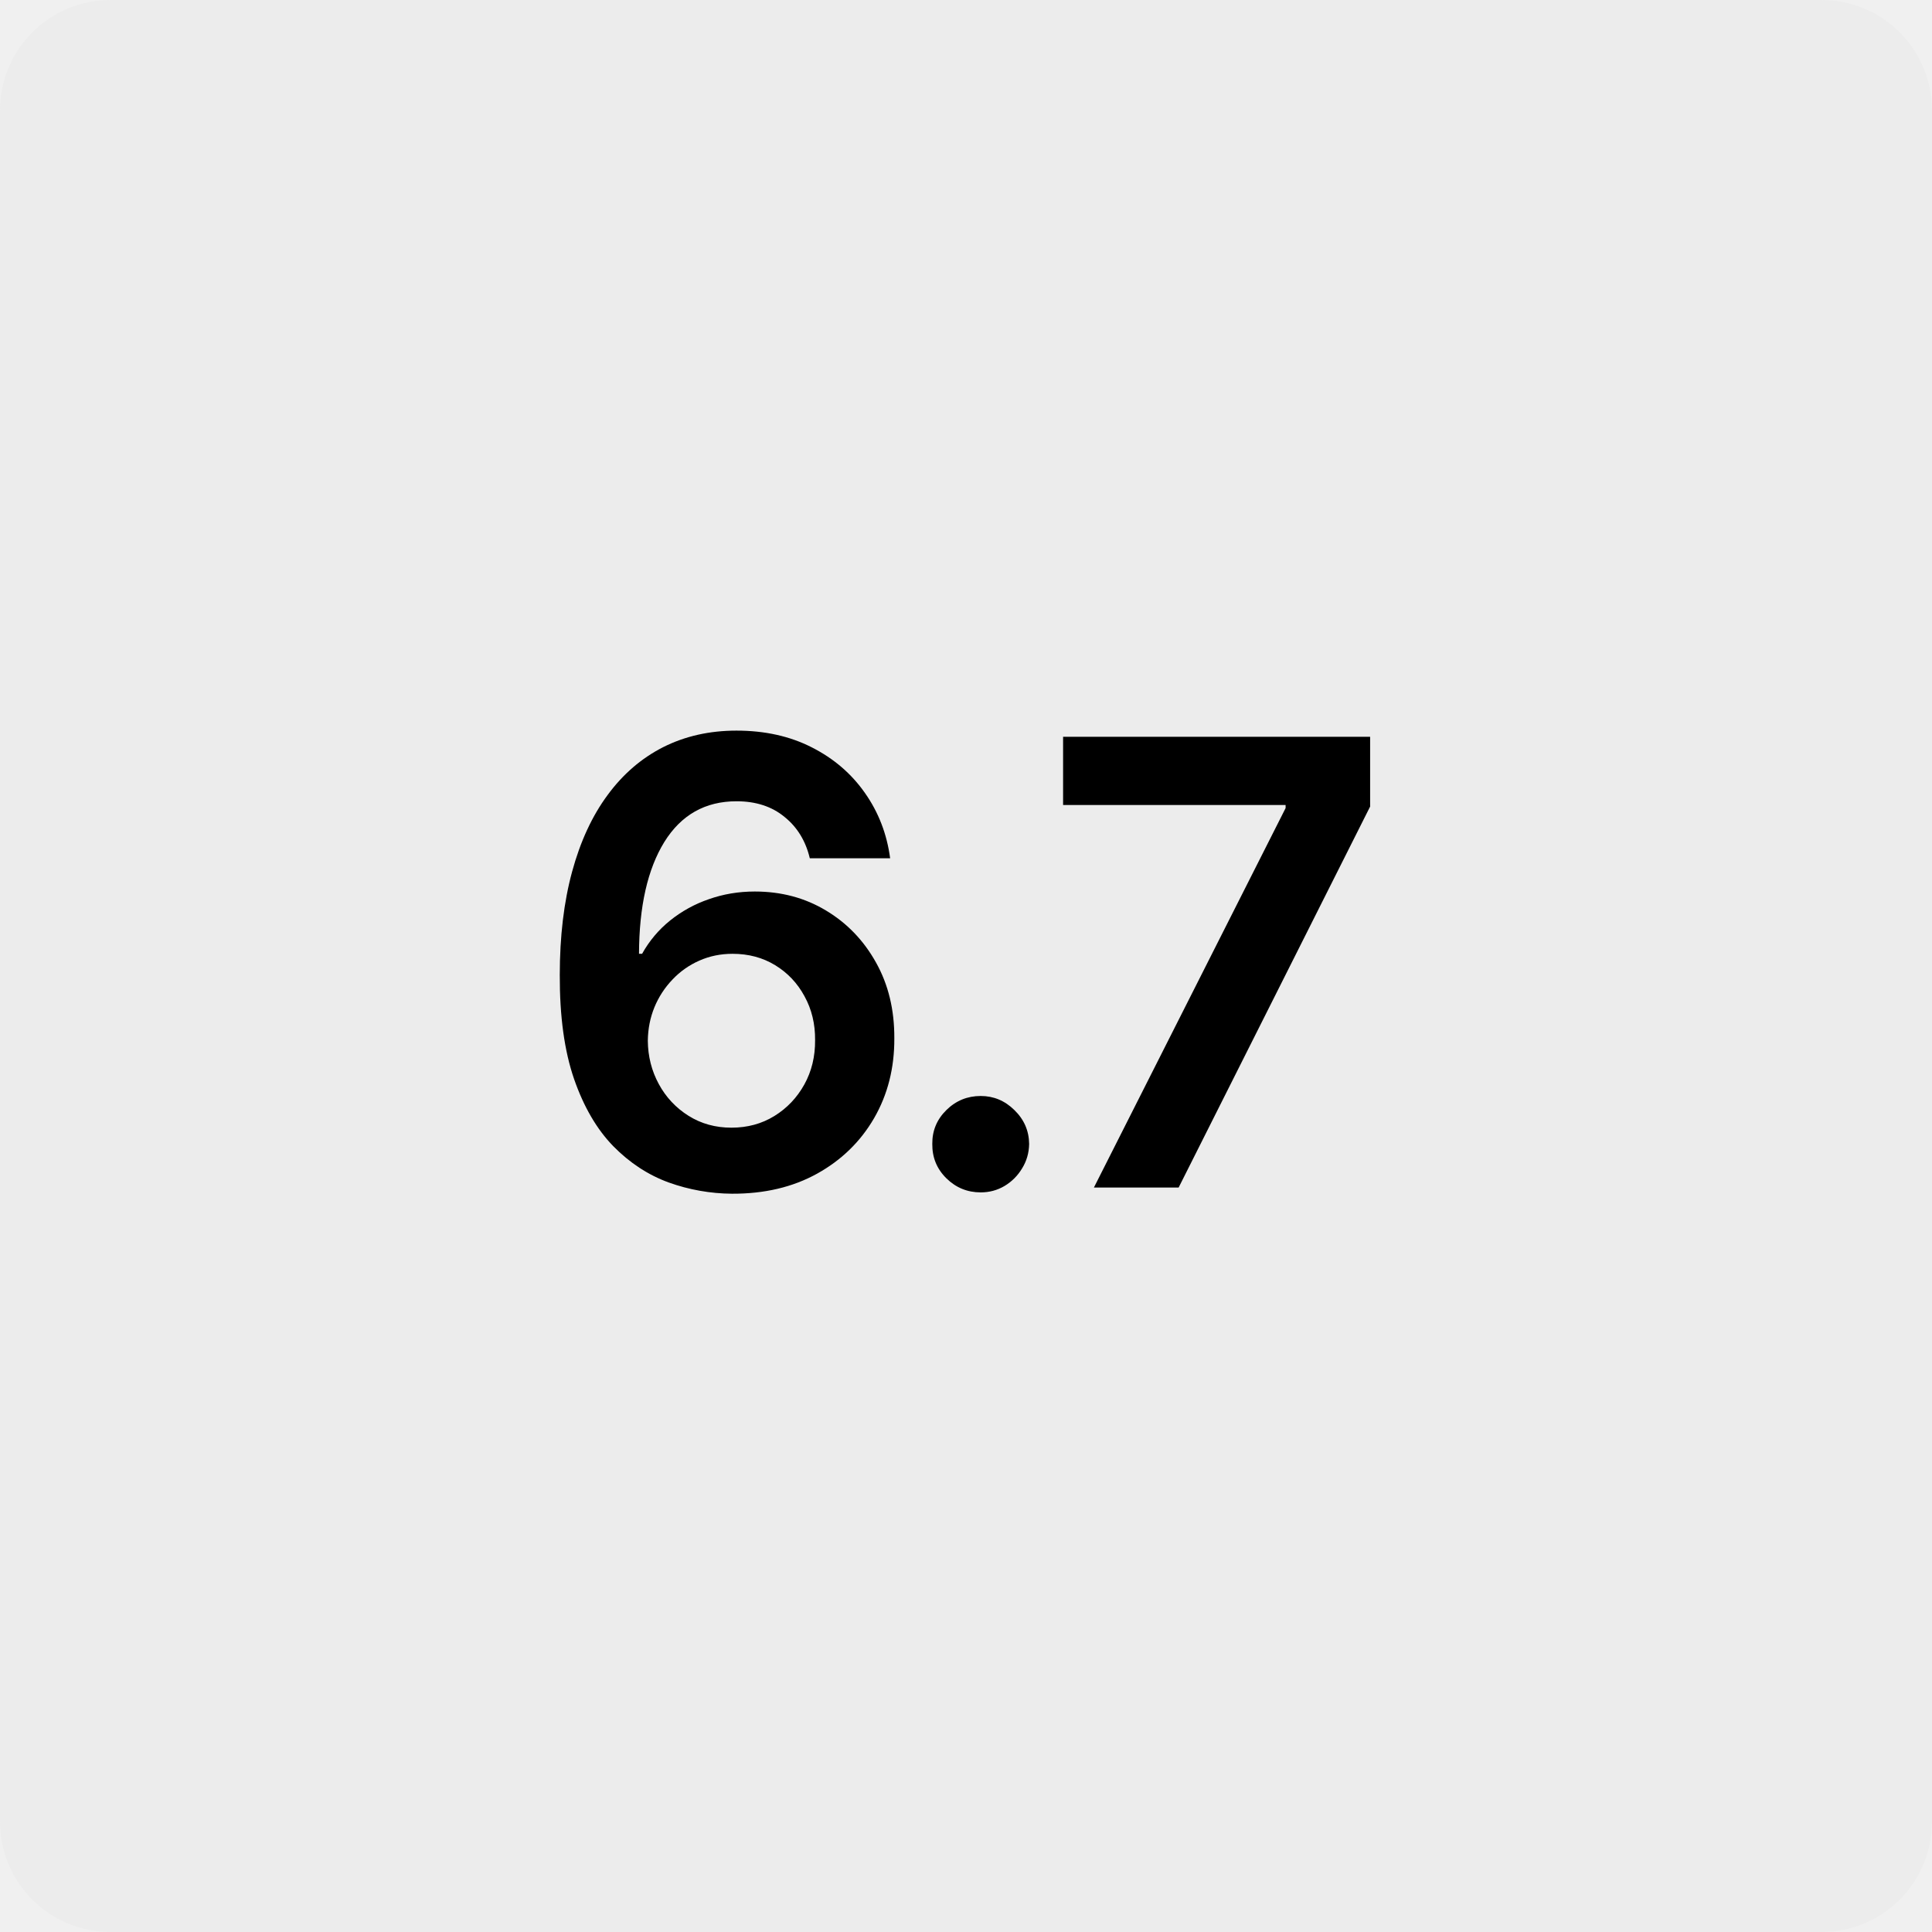
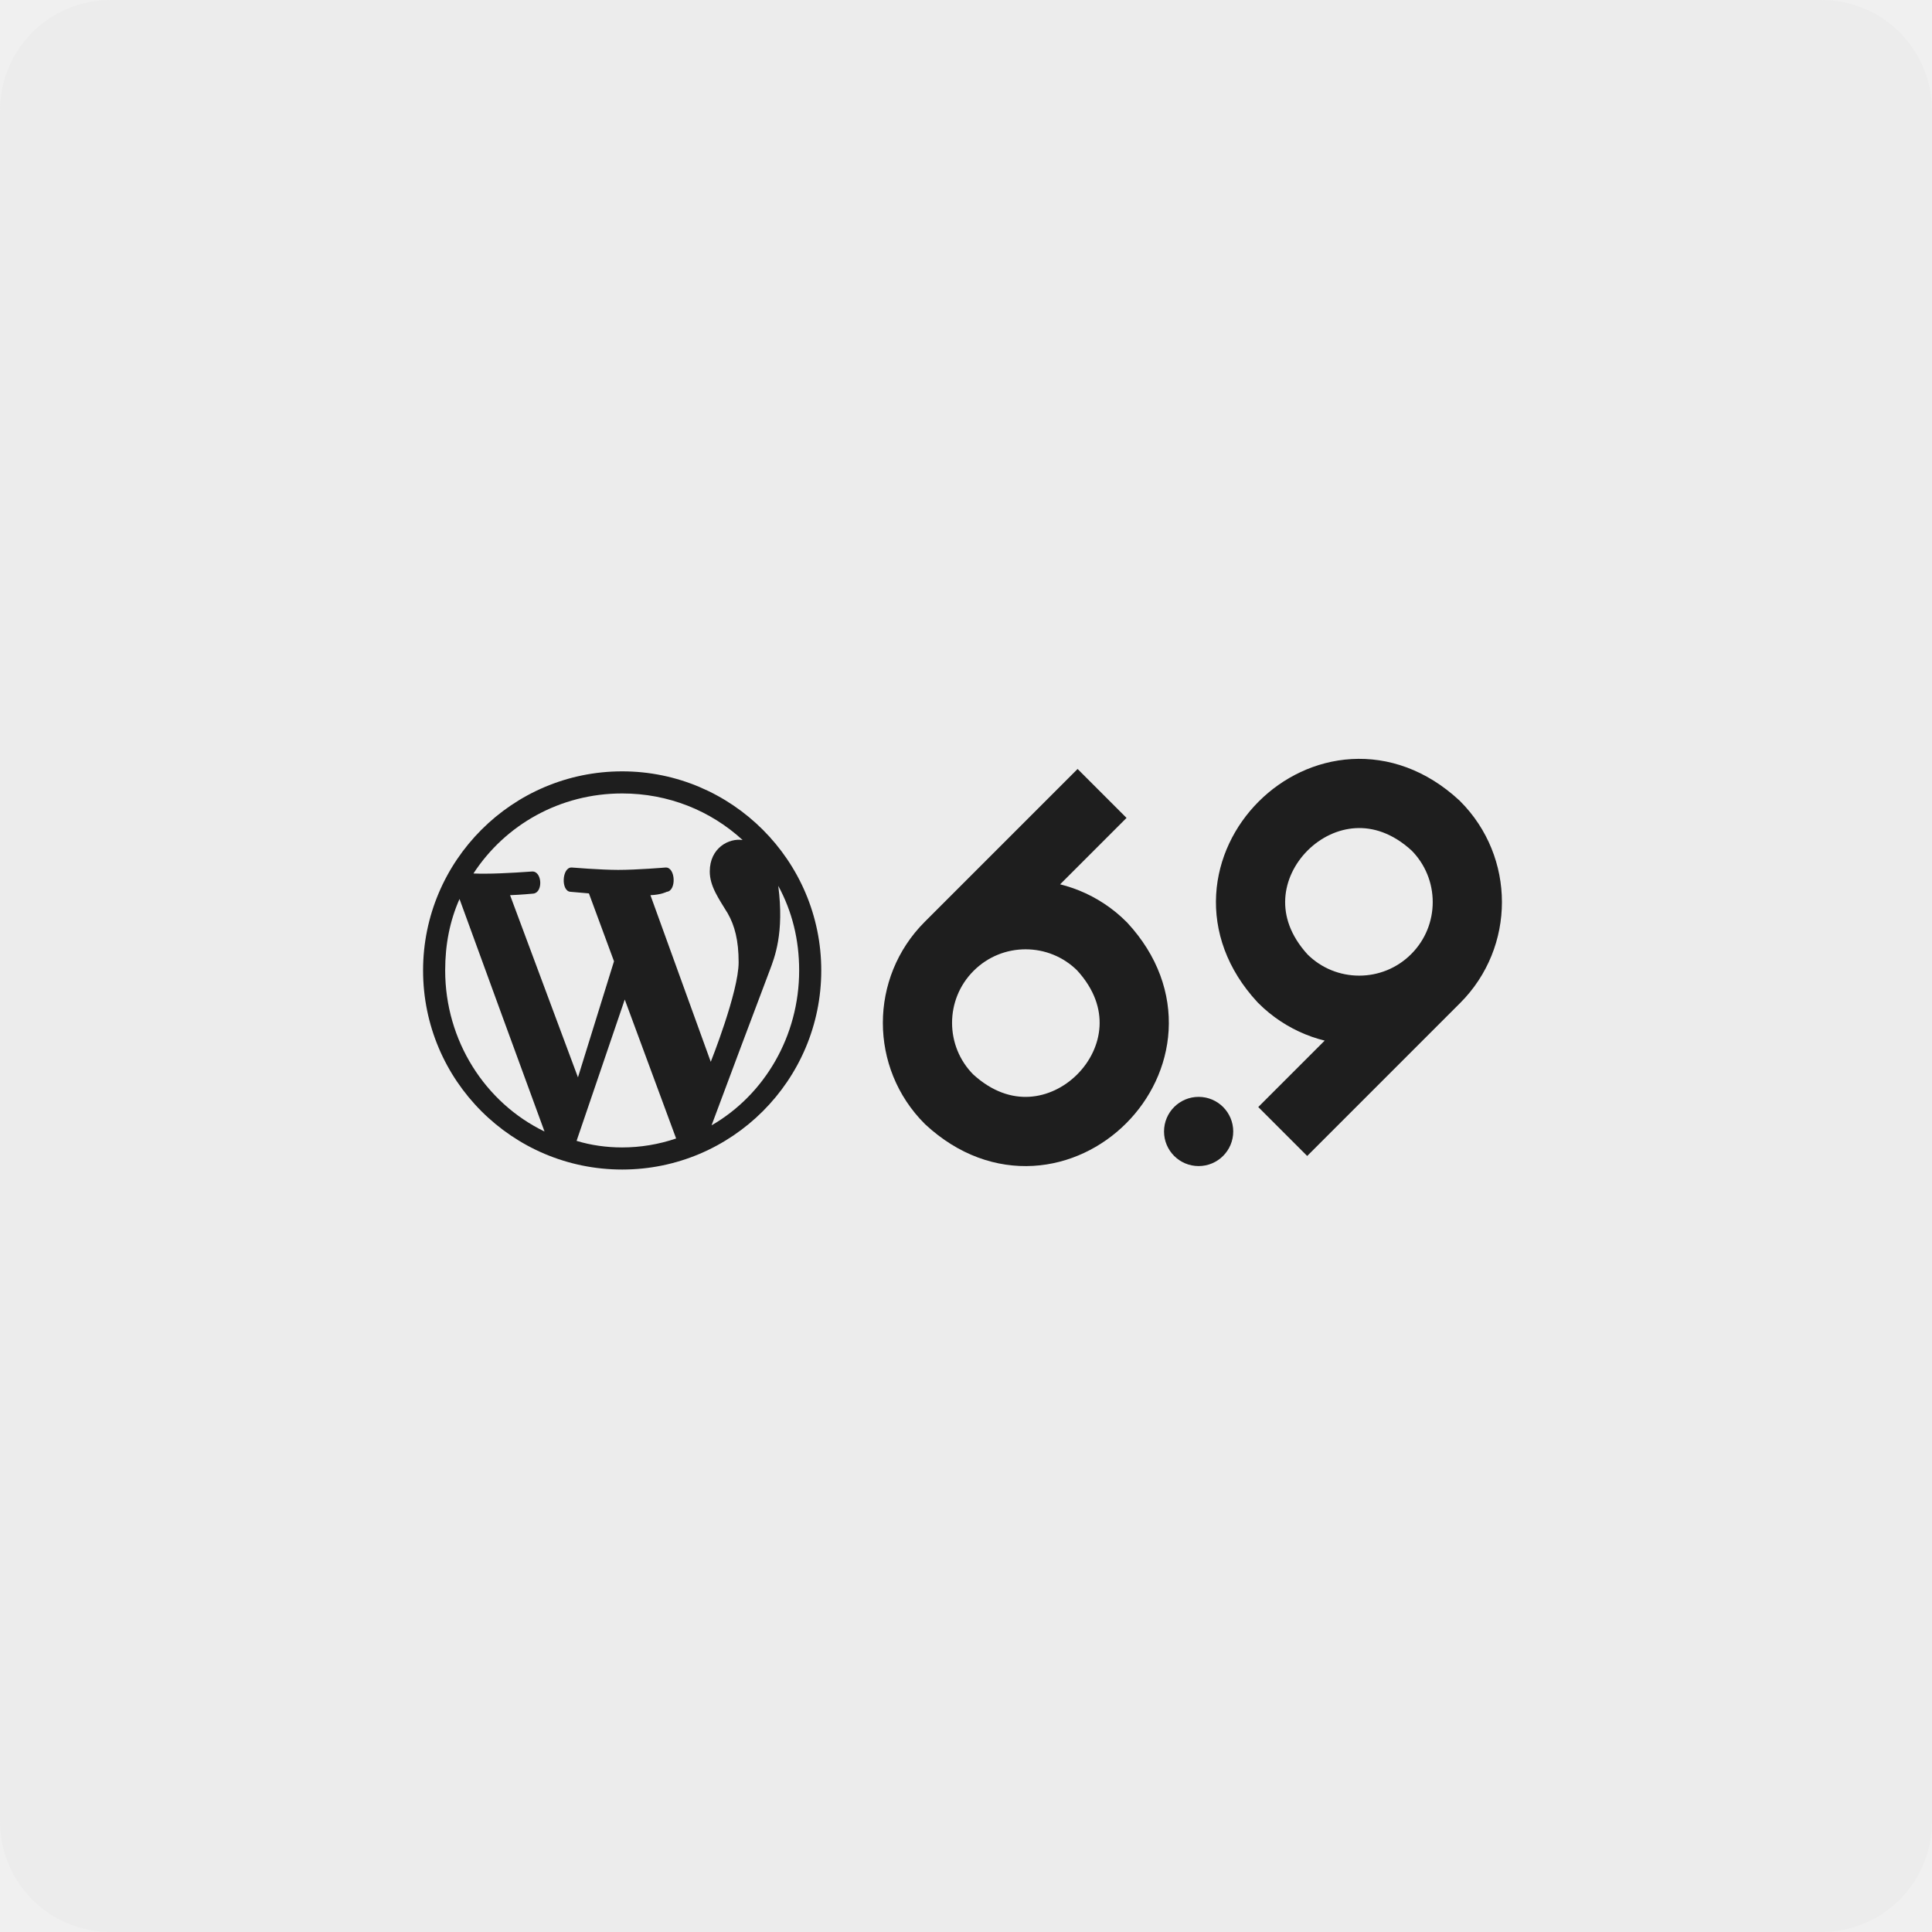
- <svg xmlns="http://www.w3.org/2000/svg" width="280" height="280" viewBox="0 0 280 280" fill="none">
-   <path fill="#ececec" d="M0 16C0 7.163 7.163 0 16 0h248c8.837 0 16 7.163 16 16v248c0 8.837-7.163 16-16 16H16c-8.837 0-16-7.163-16-16V16Z" />
-   <path fill="#000" d="M106.071 173.001a27.618 27.618 0 0 1-9.155-1.627c-2.977-1.085-5.656-2.839-8.038-5.263-2.382-2.446-4.274-5.689-5.678-9.729-1.403-4.062-2.094-9.091-2.073-15.088 0-5.593.595-10.58 1.786-14.96 1.191-4.381 2.903-8.081 5.136-11.101 2.232-3.041 4.923-5.359 8.07-6.954 3.168-1.594 6.709-2.392 10.622-2.392 4.104 0 7.741.808 10.909 2.424 3.19 1.617 5.763 3.828 7.719 6.635 1.957 2.786 3.169 5.933 3.637 9.442h-11.643c-.595-2.509-1.818-4.508-3.668-5.997-1.829-1.51-4.147-2.265-6.954-2.265-4.53 0-8.017 1.967-10.463 5.902-2.424 3.934-3.647 9.335-3.668 16.204h.447a16.367 16.367 0 0 1 4.05-4.817 18.509 18.509 0 0 1 5.615-3.094c2.105-.744 4.327-1.116 6.666-1.116 3.828 0 7.263.914 10.304 2.743 3.062 1.829 5.486 4.349 7.272 7.56 1.787 3.189 2.669 6.847 2.648 10.973.021 4.295-.957 8.155-2.935 11.579-1.977 3.402-4.731 6.081-8.261 8.038-3.53 1.956-7.645 2.924-12.345 2.903Zm-.064-9.57c2.318 0 4.392-.563 6.22-1.69 1.829-1.128 3.275-2.648 4.339-4.562 1.063-1.914 1.584-4.062 1.563-6.443.021-2.339-.49-4.455-1.532-6.348-1.02-1.893-2.434-3.392-4.242-4.498-1.808-1.105-3.87-1.658-6.188-1.658-1.723 0-3.328.329-4.817.989a11.96 11.96 0 0 0-3.891 2.743 12.863 12.863 0 0 0-2.616 4.019c-.617 1.51-.936 3.126-.957 4.848.021 2.276.553 4.37 1.595 6.284a12.25 12.25 0 0 0 4.306 4.594c1.829 1.148 3.902 1.722 6.22 1.722Zm36.125 9.378c-1.935 0-3.593-.68-4.976-2.041-1.382-1.361-2.062-3.02-2.041-4.976-.021-1.914.659-3.552 2.041-4.913 1.383-1.361 3.041-2.041 4.976-2.041 1.872 0 3.499.68 4.881 2.041 1.403 1.361 2.116 2.999 2.137 4.913-.021 1.297-.362 2.477-1.021 3.54a7.32 7.32 0 0 1-2.552 2.552c-1.042.617-2.19.925-3.445.925Zm16.405-.702 27.783-54.992v-.446h-32.249v-9.889h44.498v10.112l-27.752 55.215h-12.28Z" />
+ <svg xmlns="http://www.w3.org/2000/svg" fill="none" viewBox="0 0 280 280">
+   <path fill="#ececec" d="M0 16C0 7.163 7.163 0 16 0h248c8.837 0 16 7.163 16 16v248c0 8.837-7.163 16-16 16H16c-8.837 0-16-7.163-16-16z" />
+   <g clip-path="url(#a)">
+     <path stroke="#1e1e1e" stroke-miterlimit="10" stroke-width="10.03" d="M137.555 137.157c6.121-6.121 16.043-6.121 22.164 0 14.116 15.284-6.887 36.278-22.164 22.164-6.12-6.119-6.12-16.043 0-22.164ZM137.555 137.156l22.164-22.164M208.067 141.821c-6.121 6.121-16.044 6.121-22.165 0-14.116-15.284 6.887-36.278 22.165-22.165 6.119 6.12 6.119 16.044 0 22.165ZM208.066 141.822l-22.164 22.164" />
+     <circle cx="173.714" cy="163.981" r="5.015" fill="#1e1e1e" />
+   </g>
+   <path fill="#1e1e1e" d="M119.023 140.644c0-15.898-12.955-28.854-28.854-28.854-15.927 0-28.854 12.956-28.854 28.854 0 15.928 12.927 28.854 28.854 28.854 15.899 0 28.854-12.926 28.854-28.854m-35.26 15.495-9.839-26.402c1.587-.057 3.376-.23 3.376-.23 1.443-.174 1.27-3.261-.173-3.203 0 0-4.184.317-6.838.317-.52 0-1.068 0-1.674-.029 4.588-7.04 12.523-11.599 21.554-11.599 6.723 0 12.84 2.51 17.457 6.752-1.962-.317-4.761 1.125-4.761 4.559 0 2.135 1.298 3.924 2.597 6.059 1.01 1.76 1.587 3.924 1.587 7.098 0 4.299-4.04 14.427-4.04 14.427l-8.743-24.151c1.559-.057 2.366-.49 2.366-.49 1.443-.144 1.27-3.607-.173-3.52 0 0-4.155.346-6.867.346-2.51 0-6.723-.346-6.723-.346-1.442-.087-1.616 3.462-.173 3.52l2.655.231 3.635 9.839zm27.787-15.495c.693-1.846 2.135-5.395 1.241-12.263 2.02 3.722 3.029 7.82 3.029 12.263 0 9.493-4.991 18.005-12.695 22.449 2.799-7.474 5.597-15.004 8.425-22.449m-32.634 23.343c-8.598-4.155-14.398-13.157-14.398-23.343 0-3.751.664-7.156 2.078-10.358 4.097 11.224 8.194 22.477 12.32 33.701m11.628-19.13 7.445 20.14a24.3 24.3 0 0 1-7.82 1.298c-2.28 0-4.53-.317-6.607-.952 2.337-6.867 4.674-13.677 6.982-20.486" />
+   <defs>
+     <clipPath id="a">
+       <path fill="#fff" d="M127.726 109.5h90.226v59.998h-90.226z" />
+     </clipPath>
+   </defs>
</svg>
